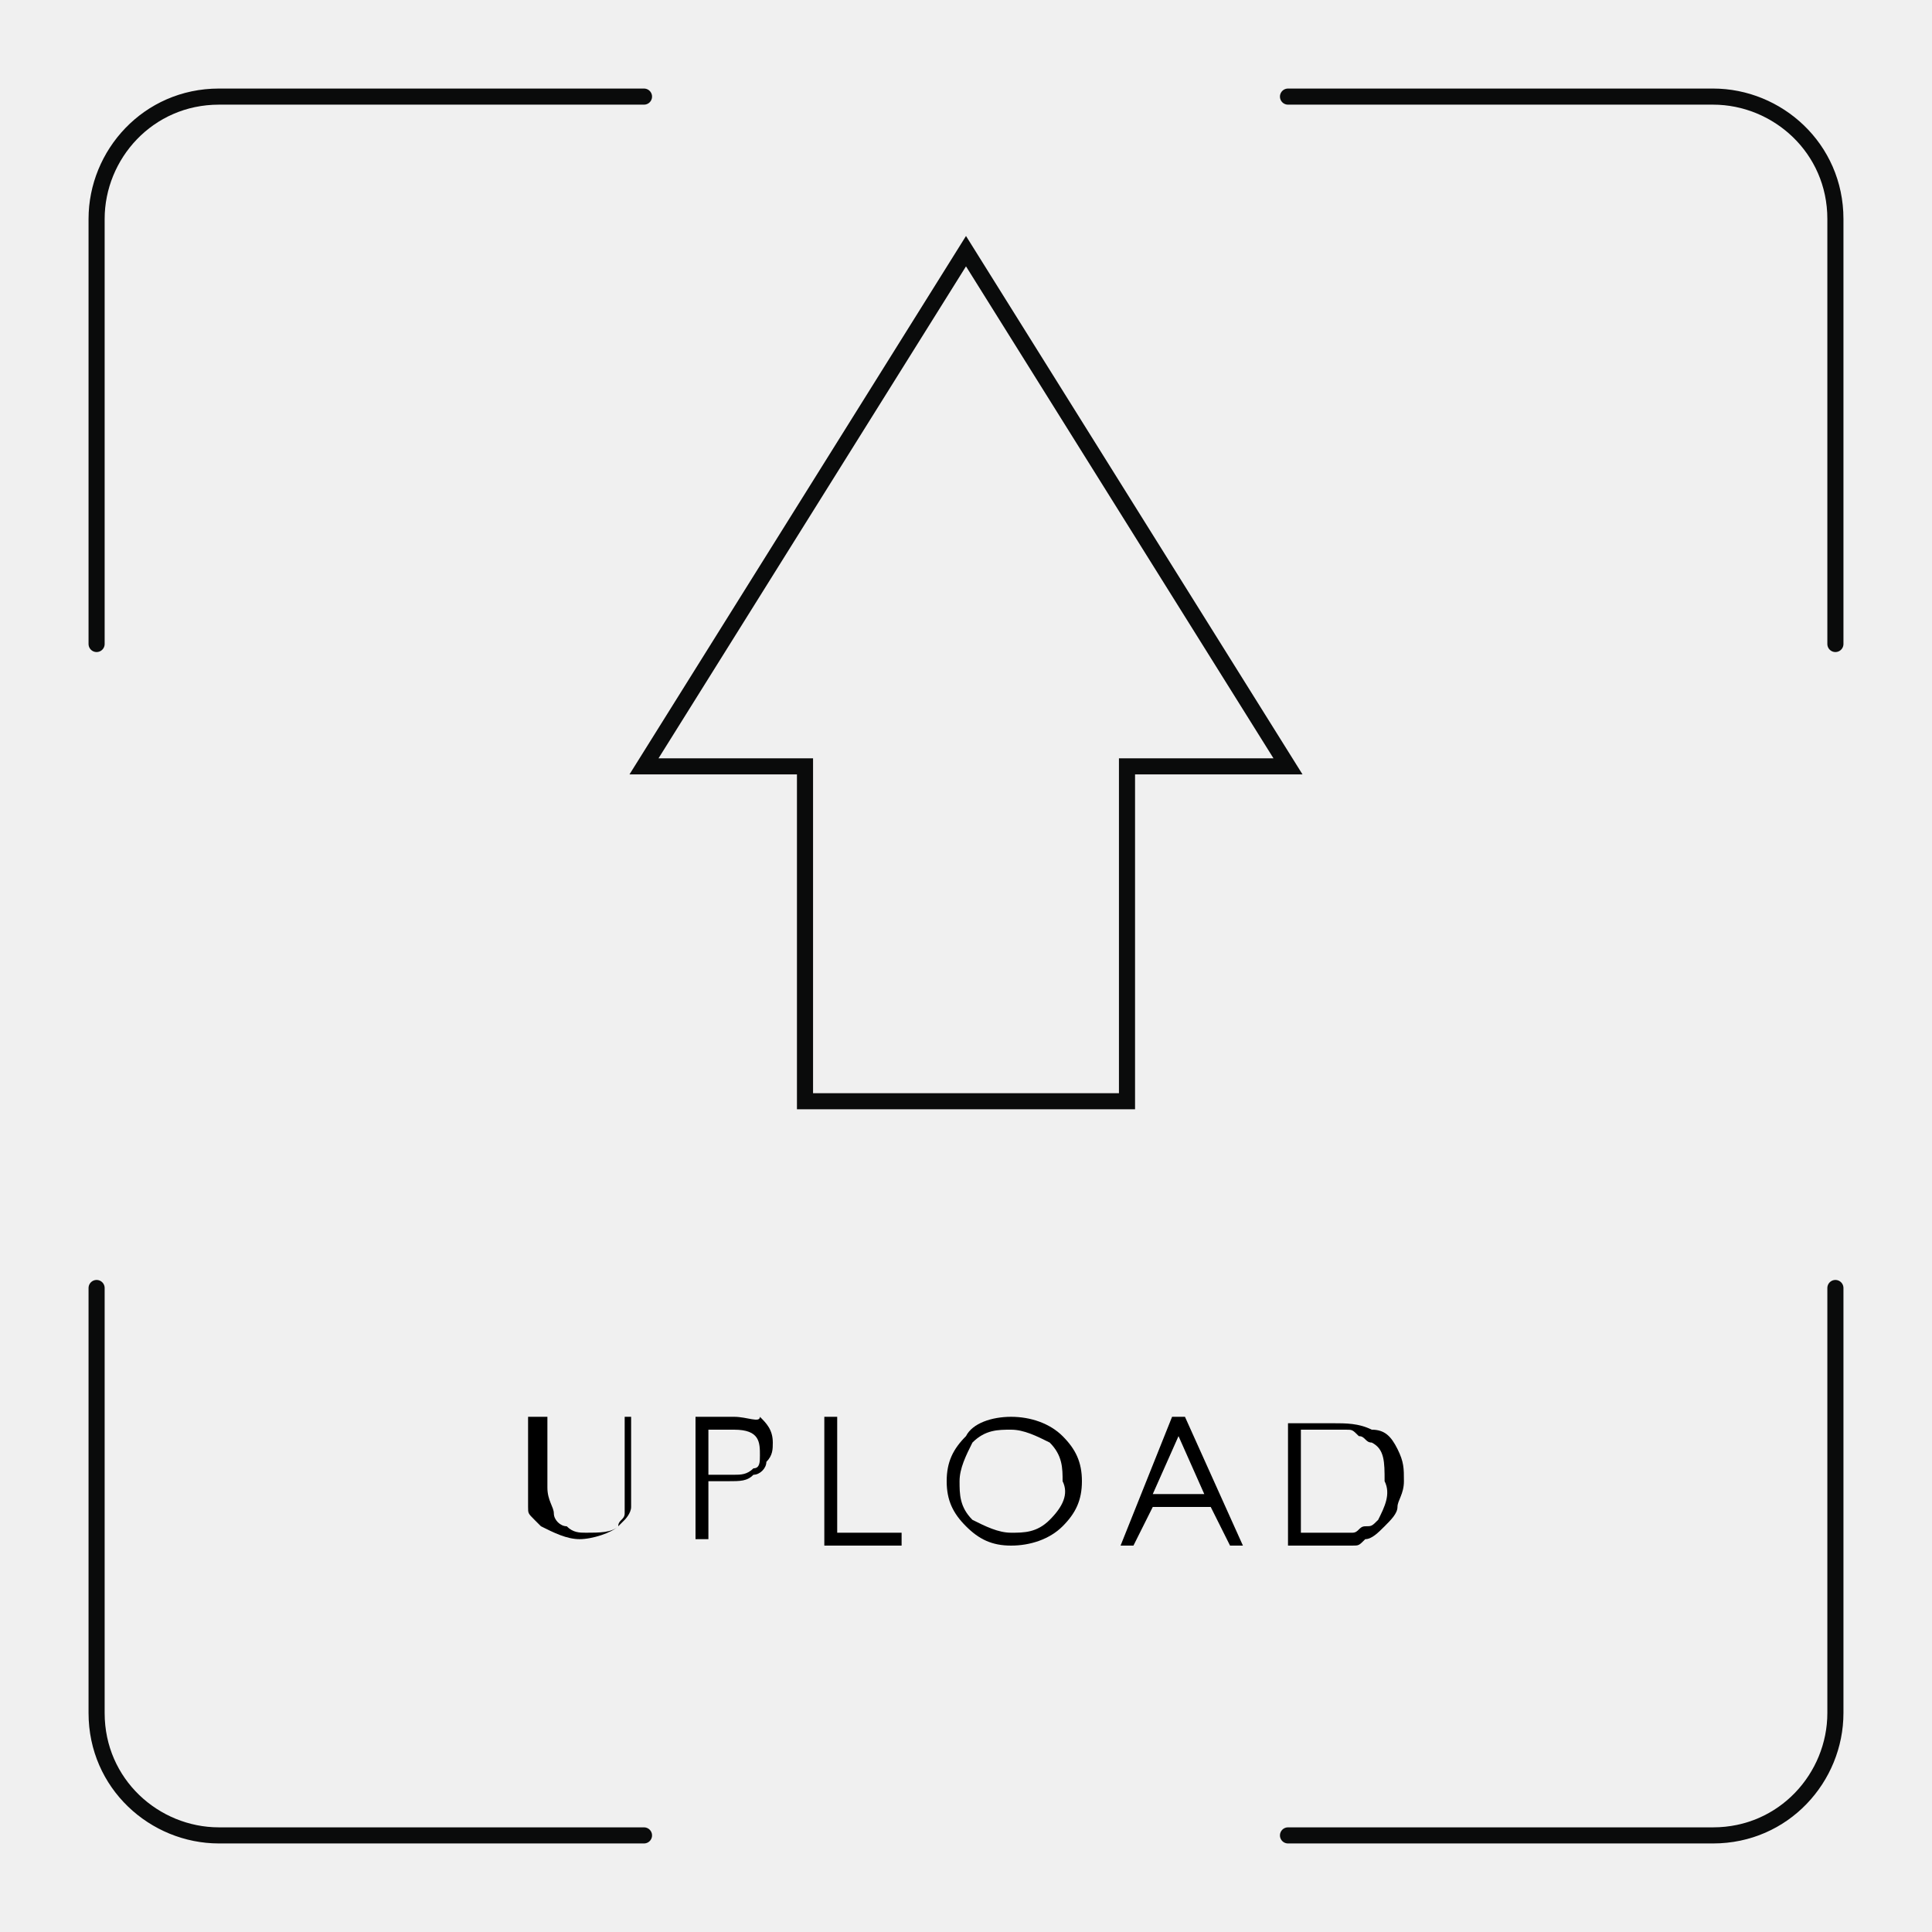
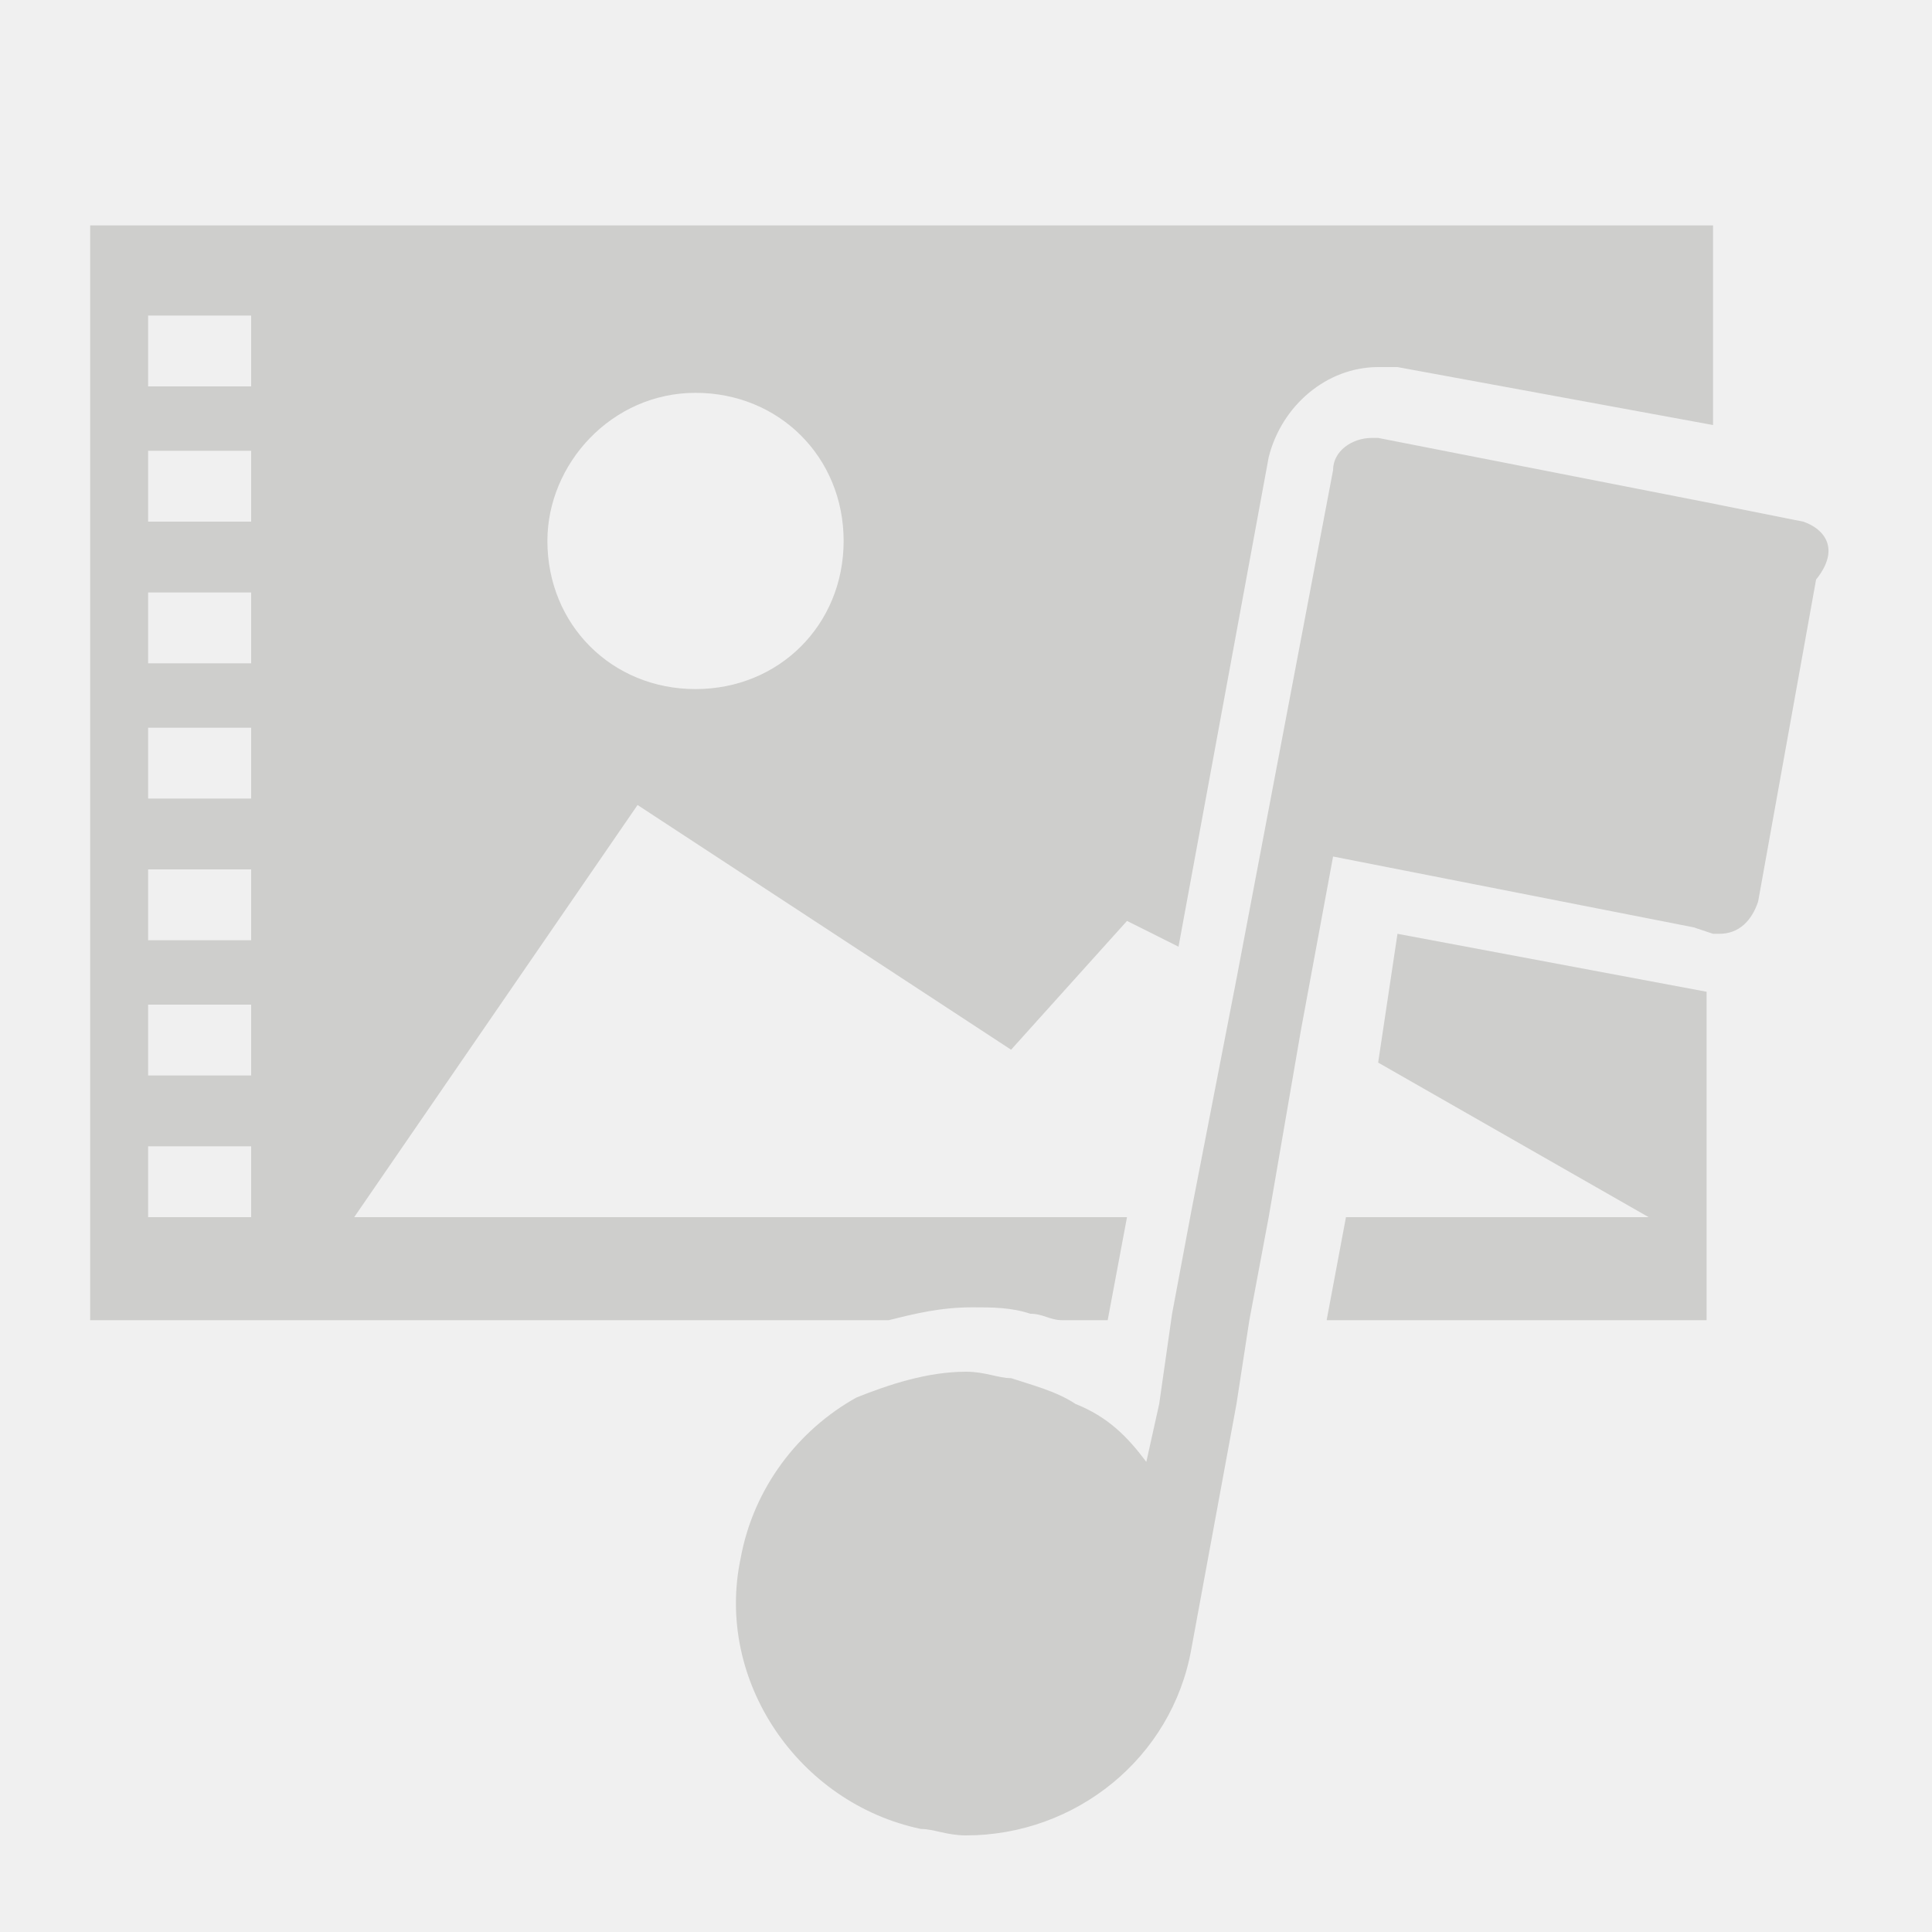
<svg xmlns="http://www.w3.org/2000/svg" version="1.1" id="Layer_1" x="0px" y="0px" viewBox="0 0 30 30" style="enable-background:new 0 0 30 30;" xml:space="preserve">
  <style type="text/css">
- 	.st0{fill:none;stroke:#0A0B0B;stroke-width:0.25;stroke-linecap:round;stroke-miterlimit:10;}
+ 	.st0{display:none;}
+ 	
+ 		.st1{display:inline;fill:none;stroke:#FFFFFF;stroke-width:0.75;stroke-linecap:round;stroke-linejoin:round;stroke-miterlimit:10;}
+ 	.st2{display:none;fill:none;stroke:#FFFFFF;stroke-width:0.75;stroke-linecap:round;stroke-linejoin:round;stroke-miterlimit:10;}
+ 	.st3{display:inline;}
+ 	.st4{fill:#FFFFFF;}
+ 	.st5{display:inline;fill:#B2B2B2;}
+ 	.st6{display:inline;fill:#FFFFFF;}
+ 	.st7{display:none;fill:#FFFFFF;}
+ 	.st8{fill:#CECECC;}
</style>
-   <g>
-     <polygon class="st0" points="20,11.9 15,3.9 10,11.9 12.5,11.9 12.5,17.1 17.5,17.1 17.5,11.9  " />
-     <g>
-       <path class="st0" d="M20,28.5h6.6c1.1,0,1.9-0.9,1.9-1.9V20" />
-       <path class="st0" d="M1.5,20v6.6c0,1.1,0.9,1.9,1.9,1.9H10" />
-       <path class="st0" d="M10,1.5H3.4c-1.1,0-1.9,0.9-1.9,1.9V10" />
-       <path class="st0" d="M28.5,10V3.4c0-1.1-0.9-1.9-1.9-1.9H20" />
+   <g class="st0">
+     <path class="st1" d="M20,28.5h6.6c1.1,0,1.9-0.9,1.9-1.9V20" />
+     <path class="st1" d="M1.5,20v6.6c0,1.1,0.9,1.9,1.9,1.9H10" />
+     <path class="st1" d="M10,1.5H3.4c-1.1,0-1.9,0.9-1.9,1.9V10" />
+     <path class="st1" d="M28.5,10V3.4c0-1.1-0.9-1.9-1.9-1.9H20" />
+   </g>
+   <polygon class="st2" points="20.7,16.6 15,7.5 9.3,16.6 12.2,16.6 12.2,22.5 17.8,22.5 17.8,16.6 " />
+   <g class="st0">
+     <path class="st3" d="M9.7,23.1c0,0.2,0,0.3,0,0.4s-0.1,0.1-0.1,0.2c-0.1,0.1-0.3,0.1-0.5,0.1c-0.1,0-0.2,0-0.3-0.1   c-0.1,0-0.2-0.1-0.2-0.2s-0.1-0.2-0.1-0.4V22H8.2v1.1c0,0.2,0,0.3,0,0.3c0,0.1,0,0.1,0.1,0.2l0.1,0.1c0.2,0.1,0.4,0.2,0.6,0.2   c0.2,0,0.5-0.1,0.6-0.2l0.1-0.1c0,0,0.1-0.1,0.1-0.2s0-0.2,0-0.3V22H9.7V23.1z" />
+     <path class="st3" d="M11.4,22h-0.6v1.9H11V23h0.3c0.2,0,0.3,0,0.4-0.1c0.1,0,0.2-0.1,0.2-0.2c0.1-0.1,0.1-0.2,0.1-0.3   c0-0.2-0.1-0.3-0.2-0.4C11.8,22.1,11.6,22,11.4,22z M11.7,22.8c-0.1,0.1-0.2,0.1-0.3,0.1H11v-0.7h0.4c0.4,0,0.4,0.2,0.4,0.4   C11.8,22.7,11.8,22.8,11.7,22.8z" />
+     <polygon class="st3" points="13,22 12.8,22 12.8,24 14,24 14,23.8 13,23.8  " />
+     <path class="st3" d="M15.7,22c-0.3,0-0.6,0.1-0.7,0.3c-0.2,0.2-0.3,0.4-0.3,0.7c0,0.3,0.1,0.5,0.3,0.7s0.4,0.3,0.7,0.3   s0.6-0.1,0.8-0.3c0.2-0.2,0.3-0.4,0.3-0.7s-0.1-0.5-0.3-0.7C16.3,22.1,16,22,15.7,22z M16.3,23.6c-0.2,0.2-0.4,0.2-0.6,0.2   c-0.2,0-0.4-0.1-0.6-0.2c-0.2-0.2-0.2-0.4-0.2-0.6s0.1-0.4,0.2-0.6c0.2-0.2,0.4-0.2,0.6-0.2c0.2,0,0.4,0.1,0.6,0.2   c0.2,0.2,0.2,0.4,0.2,0.6C16.6,23.2,16.5,23.4,16.3,23.6z" />
+     <path class="st3" d="M18.2,22l-0.8,2h0.2l0.3-0.6h0.9l0,0l0.3,0.6h0.2l-0.9-2H18.2z M17.9,23.2l0.4-0.9l0.4,0.9H17.9z" />
+     <path class="st3" d="M21.7,22.5c-0.1-0.2-0.2-0.3-0.4-0.3c-0.2-0.1-0.4-0.1-0.6-0.1H20V24h0.6c0.2,0,0.3,0,0.4,0s0.1,0,0.2-0.1   c0.1,0,0.2-0.1,0.3-0.2c0.1-0.1,0.2-0.2,0.2-0.3c0-0.1,0.1-0.2,0.1-0.4C21.8,22.8,21.8,22.7,21.7,22.5z M21.4,23.6   c-0.1,0.1-0.1,0.1-0.2,0.1s-0.1,0.1-0.2,0.1s-0.2,0-0.4,0h-0.4v-1.6h0.4c0.1,0,0.2,0,0.3,0c0.1,0,0.1,0,0.2,0.1   c0.1,0,0.1,0.1,0.2,0.1c0.2,0.1,0.2,0.3,0.2,0.6C21.6,23.2,21.5,23.4,21.4,23.6z" />
+   </g>
+   <g class="st0">
+     <g class="st3">
+       <g>
+         <path class="st4" d="M22.5,24.9h-15V5.1h15V24.9z M8,24.4h14V5.6H8V24.4z" />
+       </g>
+       <rect x="8.7" y="6.7" class="st4" width="12.6" height="12.6" />
    </g>
  </g>
+   <g class="st0">
+     <path class="st5" d="M5.5,18.9l4.4-6.4l5.8,3.8l1.8-2l0.8,0.4l1.4-7.6c0.2-0.8,0.9-1.4,1.7-1.4c0.1,0,0.2,0,0.3,0l4.9,0.9V3.5h-23   v17h10.2c0.4-0.1,0.9-0.2,1.3-0.2c0.3,0,0.6,0,0.9,0.1c0.2,0,0.3,0.1,0.5,0.1h0.7l0.3-1.6H5.5z M8.8,6.1c1.3,0,2.3,1,2.3,2.3   c0,1.3-1,2.3-2.3,2.3c-1.3,0-2.3-1-2.3-2.3C6.5,7.2,7.5,6.1,8.8,6.1z" />
+     <polygon class="st5" points="21.4,16.5 25.6,18.9 20.9,18.9 20.6,20.5 26.5,20.5 26.5,15.4 21.7,14.5  " />
+     <path class="st6" d="M10.5,24.1c0.2-0.9,0.6-1.6,1.1-2.3h-9V2.3h24.9v4.6L28.2,7c0.1,0,0.2,0.1,0.3,0.1V1.5h-27v27h10.6   C10.9,27.5,10.2,25.8,10.5,24.1z" />
+     <path class="st6" d="M27.5,15.4v6.5h-7.2l-0.7,4c-0.2,1.1-0.8,2-1.6,2.7h10.5V14.4C28.3,14.8,28,15.2,27.5,15.4z" />
+     <path class="st6" d="M3.5,20.5v-17h23v3.2l1,0.2V2.3H2.6v19.5h9c0.6-0.6,1.3-1.1,2.1-1.3H3.5z" />
+     <path class="st6" d="M17.1,20.8l0-0.3h-0.7C16.6,20.6,16.9,20.7,17.1,20.8z" />
+     <path class="st6" d="M26.6,15.4l-0.1,0v5.1h-5.9l-0.2,1.3h7.2v-6.5c-0.2,0.1-0.4,0.1-0.6,0.1C26.8,15.5,26.7,15.5,26.6,15.4z" />
+     <path class="st6" d="M8.8,10.8c1.3,0,2.3-1,2.3-2.3c0-1.3-1-2.3-2.3-2.3c-1.3,0-2.3,1-2.3,2.3C6.5,9.7,7.5,10.8,8.8,10.8z" />
+     <polygon class="st6" points="25.6,18.9 21.4,16.5 20.9,18.9  " />
+     <polygon class="st6" points="17.4,14.3 15.7,16.3 9.9,12.5 5.5,18.9 17.4,18.9 18.2,14.8  " />
+     <path class="st5" d="M21.4,6.9c0,0-0.1,0-0.1,0c-0.3,0-0.6,0.2-0.6,0.5l-1.5,7.9l1.2,0.6l0.5-2.7l5.6,1.1V7.8L21.4,6.9z" />
+     <polygon class="st5" points="18.5,18.9 18.2,20.5 19.5,20.5 19.8,18.9  " />
+     <path class="st5" d="M27.5,13.9l0.9-5c0.1-0.3-0.2-0.7-0.5-0.7L27.5,8L27.5,13.9C27.5,13.9,27.5,13.9,27.5,13.9z" />
+     <path class="st5" d="M17.8,22.7c-0.3-0.4-0.6-0.7-1.1-0.9h-3.4c-0.9,0.5-1.6,1.4-1.8,2.5c-0.4,1.9,0.9,3.8,2.8,4.2   c0.2,0,0.4,0.1,0.7,0.1c1.7,0,3.2-1.2,3.5-2.9l0.7-3.8H18L17.8,22.7z" />
+     <polygon class="st5" points="18,21.8 19.3,21.8 19.5,20.5 18.2,20.5  " />
+     <path class="st5" d="M26.5,14.3l0.3,0.1c0,0,0.1,0,0.1,0c0.3,0,0.5-0.2,0.6-0.5V8l-1-0.2V14.3z" />
+     <path class="st5" d="M15.7,21.4c-0.2,0-0.4-0.1-0.7-0.1c-0.6,0-1.2,0.2-1.7,0.4h3.4C16.4,21.7,16.1,21.5,15.7,21.4z" />
+     <polygon class="st5" points="19.8,18.9 20.4,16 19.2,15.3 18.5,18.9  " />
+     <path class="st6" d="M28.5,7.1v0.6C28.9,8,29.1,8.5,29,8.9l-0.5,2.8v2.6c0-0.1,0.1-0.2,0.1-0.3l0.9-5C29.7,8.2,29.3,7.4,28.5,7.1z" />
+     <path class="st6" d="M15.1,29c-0.3,0-0.5,0-0.8-0.1c-0.5-0.1-0.9-0.3-1.3-0.5h-0.9c0.6,0.5,1.3,0.9,2.1,1c0.3,0.1,0.6,0.1,0.9,0.1   c1.1,0,2.2-0.4,3-1.1h-0.9C16.5,28.8,15.8,29,15.1,29z" />
+     <polygon class="st6" points="20.9,16.3 21.4,16.5 21.7,14.5 26.5,15.4 26.5,14.9 21.3,13.9  " />
+     <polygon class="st6" points="20.4,18.9 20.1,20.5 20.6,20.5 20.9,18.9  " />
+     <polygon class="st6" points="17.4,18.9 17.1,20.5 17.7,20.5 18,18.9  " />
+     <path class="st6" d="M15.1,20.3c-0.5,0-0.9,0.1-1.3,0.2h2.7c-0.2-0.1-0.3-0.1-0.5-0.1C15.6,20.3,15.3,20.3,15.1,20.3z" />
+     <path class="st6" d="M21.3,5.8c-0.8,0-1.5,0.6-1.7,1.4l-1.4,7.6l0.5,0.3l1.5-7.8c0.1-0.6,0.6-1,1.2-1c0.1,0,0.1,0,0.2,0l5,0.9V6.7   l-4.9-0.9C21.5,5.8,21.4,5.8,21.3,5.8z" />
+     <path class="st6" d="M27.5,6.9v0.6l0.6,0.1c0.2,0,0.3,0.1,0.4,0.2V7.1c-0.1,0-0.2-0.1-0.3-0.1L27.5,6.9z" />
+     <path class="st6" d="M19.6,25.8l0.7-4h-0.6l-0.7,3.9c-0.2,1.2-1,2.2-2,2.8H18C18.8,27.8,19.4,26.9,19.6,25.8z" />
+     <path class="st6" d="M11.7,27.3c-0.6-0.9-0.9-2-0.6-3.1c0.2-0.9,0.7-1.8,1.4-2.4h-0.8c-0.6,0.6-1,1.4-1.1,2.3   c-0.3,1.7,0.4,3.4,1.6,4.4H13C12.5,28.2,12,27.8,11.7,27.3z" />
+     <path class="st6" d="M28.1,14c-0.1,0.3-0.3,0.6-0.6,0.8v0.6c0.4-0.2,0.8-0.5,1-1v-2.6L28.1,14z" />
+     <path class="st6" d="M26.7,14.9l-0.2,0v0.6l0.1,0c0.1,0,0.2,0,0.3,0c0.2,0,0.4,0,0.6-0.1v-0.6c-0.2,0.1-0.4,0.2-0.6,0.2   C26.9,14.9,26.8,14.9,26.7,14.9z" />
+     <polygon class="st6" points="20.1,20.5 19.8,21.8 20.4,21.8 20.6,20.5  " />
+     <path class="st6" d="M15.8,20.9c0.6,0.1,1.2,0.4,1.6,0.7l0.2-1.1h-0.6l0,0.3c-0.2-0.1-0.4-0.2-0.7-0.3h-2.7   c-0.8,0.2-1.6,0.7-2.1,1.3h0.8c0.7-0.6,1.7-1,2.7-1C15.3,20.8,15.6,20.9,15.8,20.9z" />
+     <polygon class="st6" points="26.5,7.3 27.5,7.5 27.5,6.9 26.5,6.7  " />
+     <polygon class="st6" points="20.9,18.9 21.4,16.5 20.9,16.3 20.4,18.9  " />
+     <polygon class="st6" points="18.2,14.8 17.4,18.9 18,18.9 18.7,15  " />
+     <path class="st6" d="M13,28.5c0.4,0.2,0.8,0.4,1.3,0.5c0.3,0,0.5,0.1,0.8,0.1c0.7,0,1.4-0.2,2-0.5h-2H13z" />
+     <path class="st6" d="M29,8.9c0.1-0.5-0.1-1-0.5-1.2v4L29,8.9z" />
+     <polygon class="st6" points="18,18.9 17.7,20.5 18.2,20.5 18.5,18.9  " />
+     <polygon class="st6" points="20.4,16 20.9,16.3 21.3,13.9 26.5,14.9 26.5,14.3 20.9,13.2  " />
+     <path class="st6" d="M21.3,6.3c-0.6,0-1,0.4-1.2,1L18.7,15l0.5,0.3l1.5-7.9c0.1-0.3,0.3-0.5,0.6-0.5c0,0,0.1,0,0.1,0l5.1,1V7.3   l-5-0.9C21.5,6.3,21.4,6.3,21.3,6.3z" />
+     <polygon class="st6" points="19.8,18.9 19.5,20.5 20.1,20.5 20.4,18.9  " />
+     <path class="st6" d="M27.5,7.5V8L28,8.1c0.3,0.1,0.6,0.4,0.5,0.7l-0.9,5c0,0,0,0,0,0v0.8c0.3-0.2,0.5-0.4,0.6-0.8l0.4-2.2v-4   c-0.1-0.1-0.3-0.1-0.4-0.2L27.5,7.5z" />
+     <path class="st6" d="M18.6,25.6c-0.3,1.7-1.8,2.9-3.5,2.9h2c1-0.6,1.8-1.6,2-2.8l0.7-3.9h-0.6L18.6,25.6z" />
+     <path class="st6" d="M14.4,28.4c-1.9-0.4-3.2-2.2-2.8-4.2c0.2-1.1,0.9-2,1.8-2.5h-0.9c-0.7,0.6-1.2,1.4-1.4,2.4   c-0.2,1.1,0,2.2,0.6,3.1c0.4,0.5,0.8,0.9,1.4,1.2h2C14.8,28.5,14.6,28.5,14.4,28.4z" />
+     <path class="st6" d="M17.8,22.7l0.2-0.9h-1.2C17.2,22.1,17.5,22.4,17.8,22.7z" />
+     <polygon class="st6" points="26.5,7.8 27.5,8 27.5,7.5 26.5,7.3  " />
+     <path class="st6" d="M15.1,21.4c0.2,0,0.4,0,0.7,0.1c0.4,0.1,0.7,0.2,1,0.4H18l0.2-1.3h-0.6l-0.2,1.1c-0.5-0.4-1.1-0.6-1.6-0.7   c-0.3,0-0.5-0.1-0.8-0.1c-1,0-1.9,0.4-2.7,1h0.9C13.9,21.5,14.4,21.4,15.1,21.4z" />
+     <polygon class="st6" points="19.5,20.5 19.3,21.8 19.8,21.8 20.1,20.5  " />
+     <path class="st6" d="M26.9,14.4c0,0-0.1,0-0.1,0l-0.3-0.1v0.6l0.2,0c0.1,0,0.1,0,0.2,0c0.2,0,0.4-0.1,0.6-0.2v-0.8   C27.5,14.2,27.2,14.4,26.9,14.4z" />
+     <polygon class="st6" points="20.4,18.9 20.9,16.3 20.4,16 19.8,18.9  " />
+     <polygon class="st6" points="18,18.9 18.5,18.9 19.2,15.3 18.7,15  " />
+   </g>
+   <g class="st0">
+     <path class="st6" d="M8.8,10.8c1.3,0,2.3-1,2.3-2.3c0-1.3-1-2.3-2.3-2.3c-1.3,0-2.3,1-2.3,2.3C6.5,9.7,7.5,10.8,8.8,10.8z" />
+     <path class="st6" d="M28.5,7.1V1.5h-27v27h10.6c0.6,0.5,1.3,0.9,2.1,1c0.3,0.1,0.6,0.1,0.9,0.1c1.1,0,2.2-0.4,3-1.1h10.5V14.4   c0-0.1,0.1-0.2,0.1-0.3l0.9-5C29.7,8.2,29.3,7.4,28.5,7.1z M20.9,18.9h4.6l-4.2-2.3l0.4-2l4.8,0.9v5.1h-5.9L20.9,18.9z M27.5,13.9   C27.5,13.9,27.5,13.9,27.5,13.9c-0.1,0.3-0.3,0.5-0.6,0.5c0,0-0.1,0-0.1,0l-0.3-0.1l-5.6-1.1L20.4,16l-0.5,2.9l-0.3,1.6l-0.2,1.3   l-0.7,3.8c-0.3,1.7-1.8,2.9-3.5,2.9c-0.2,0-0.4,0-0.7-0.1c-1.9-0.4-3.2-2.2-2.8-4.2c0.2-1.1,0.9-2,1.8-2.5c0.5-0.3,1.1-0.4,1.7-0.4   c0.2,0,0.4,0,0.7,0.1c0.4,0.1,0.7,0.2,1,0.4c0.4,0.2,0.8,0.5,1.1,0.9l0.2-0.9l0.2-1.3l0.3-1.6l0.7-3.6l1.5-7.9   c0.1-0.3,0.3-0.5,0.6-0.5c0,0,0.1,0,0.1,0l5.1,1l1,0.2L28,8.1c0.3,0.1,0.6,0.4,0.5,0.7L27.5,13.9z M3.5,3.5h23v3.2l-4.9-0.9   c-0.1,0-0.2,0-0.3,0c-0.8,0-1.5,0.6-1.7,1.4l-1.4,7.6l-0.8-0.4l-1.8,2l-5.8-3.8l-4.4,6.4h11.9l-0.3,1.6h-0.7   c-0.2-0.1-0.3-0.1-0.5-0.1c-0.3-0.1-0.6-0.1-0.9-0.1c-0.5,0-0.9,0.1-1.3,0.2H3.5V3.5z" />
+   </g>
+   <polygon class="st7" points="1.4,20.5 1.4,3.5 1.4,3.5 3.5,20.5 " />
  <g>
-     <path d="M9.7,23.1c0,0.2,0,0.3,0,0.4s-0.1,0.1-0.1,0.2c-0.1,0.1-0.3,0.1-0.5,0.1c-0.1,0-0.2,0-0.3-0.1c-0.1,0-0.2-0.1-0.2-0.2   s-0.1-0.2-0.1-0.4V22H8.2v1.1c0,0.2,0,0.3,0,0.3c0,0.1,0,0.1,0.1,0.2l0.1,0.1c0.2,0.1,0.4,0.2,0.6,0.2c0.2,0,0.5-0.1,0.6-0.2   l0.1-0.1c0,0,0.1-0.1,0.1-0.2s0-0.2,0-0.3V22H9.7V23.1z" />
-     <path d="M11.4,22h-0.6v1.9H11V23h0.3c0.2,0,0.3,0,0.4-0.1c0.1,0,0.2-0.1,0.2-0.2c0.1-0.1,0.1-0.2,0.1-0.3c0-0.2-0.1-0.3-0.2-0.4   C11.8,22.1,11.6,22,11.4,22z M11.7,22.8c-0.1,0.1-0.2,0.1-0.3,0.1H11v-0.7h0.4c0.4,0,0.4,0.2,0.4,0.4   C11.8,22.7,11.8,22.8,11.7,22.8z" />
-     <polygon points="13,22 12.8,22 12.8,24 14,24 14,23.8 13,23.8  " />
-     <path d="M15.7,22c-0.3,0-0.6,0.1-0.7,0.3c-0.2,0.2-0.3,0.4-0.3,0.7c0,0.3,0.1,0.5,0.3,0.7s0.4,0.3,0.7,0.3s0.6-0.1,0.8-0.3   c0.2-0.2,0.3-0.4,0.3-0.7s-0.1-0.5-0.3-0.7C16.3,22.1,16,22,15.7,22z M16.3,23.6c-0.2,0.2-0.4,0.2-0.6,0.2c-0.2,0-0.4-0.1-0.6-0.2   c-0.2-0.2-0.2-0.4-0.2-0.6s0.1-0.4,0.2-0.6c0.2-0.2,0.4-0.2,0.6-0.2c0.2,0,0.4,0.1,0.6,0.2c0.2,0.2,0.2,0.4,0.2,0.6   C16.6,23.2,16.5,23.4,16.3,23.6z" />
-     <path d="M18.2,22l-0.8,2h0.2l0.3-0.6h0.9l0,0l0.3,0.6h0.2l-0.9-2H18.2z M17.9,23.2l0.4-0.9l0.4,0.9H17.9z" />
-     <path d="M21.7,22.5c-0.1-0.2-0.2-0.3-0.4-0.3c-0.2-0.1-0.4-0.1-0.6-0.1H20V24h0.6c0.2,0,0.3,0,0.4,0s0.1,0,0.2-0.1   c0.1,0,0.2-0.1,0.3-0.2c0.1-0.1,0.2-0.2,0.2-0.3c0-0.1,0.1-0.2,0.1-0.4C21.8,22.8,21.8,22.7,21.7,22.5z M21.4,23.6   c-0.1,0.1-0.1,0.1-0.2,0.1s-0.1,0.1-0.2,0.1s-0.2,0-0.4,0h-0.4v-1.6h0.4c0.1,0,0.2,0,0.3,0c0.1,0,0.1,0,0.2,0.1   c0.1,0,0.1,0.1,0.2,0.1c0.2,0.1,0.2,0.3,0.2,0.6C21.6,23.2,21.5,23.4,21.4,23.6z" />
+     <polygon class="st8" points="21.4,16.5 25.6,18.9 20.9,18.9 20.6,20.5 26.5,20.5 26.5,15.4 21.7,14.5  " />
+     <path class="st8" d="M28,8.1L27.5,8l-1-0.2l-5.1-1c0,0-0.1,0-0.1,0c-0.3,0-0.6,0.2-0.6,0.5l-1.5,7.9l-0.7,3.6l-0.3,1.6L18,21.8   l-0.2,0.9c-0.3-0.4-0.6-0.7-1.1-0.9c-0.3-0.2-0.7-0.3-1-0.4c-0.2,0-0.4-0.1-0.7-0.1c-0.6,0-1.2,0.2-1.7,0.4   c-0.9,0.5-1.6,1.4-1.8,2.5c-0.4,1.9,0.9,3.8,2.8,4.2c0.2,0,0.4,0.1,0.7,0.1c1.7,0,3.2-1.2,3.5-2.9l0.7-3.8l0.2-1.3l0.3-1.6l0.5-2.9   l0.5-2.7l5.6,1.1l0.3,0.1c0,0,0.1,0,0.1,0c0.3,0,0.5-0.2,0.6-0.5c0,0,0,0,0,0l0.9-5C28.6,8.5,28.3,8.2,28,8.1z" />
+     <path class="st8" d="M15.1,20.3c0.3,0,0.6,0,0.9,0.1c0.2,0,0.3,0.1,0.5,0.1h0.7l0.3-1.6H5.5l4.4-6.4l5.8,3.8l1.8-2l0.8,0.4l1.4-7.6   c0.2-0.8,0.9-1.4,1.7-1.4c0.1,0,0.2,0,0.3,0l4.9,0.9V3.5H1.4v17h12.4C14.2,20.4,14.6,20.3,15.1,20.3z M10.8,6.1   c1.3,0,2.3,1,2.3,2.3c0,1.3-1,2.3-2.3,2.3c-1.3,0-2.3-1-2.3-2.3C8.5,7.2,9.5,6.1,10.8,6.1z M3.8,18.9H2.3v-1.1h1.6V18.9z M3.8,16.7   H2.3v-1.1h1.6V16.7z M3.8,14.6H2.3v-1.1h1.6V14.6z M3.8,12.4H2.3v-1.1h1.6V12.4z M3.8,10.3H2.3V9.2h1.6V10.3z M3.8,8.1H2.3V7h1.6   V8.1z M3.8,6H2.3V4.9h1.6V6z" />
  </g>
</svg>
